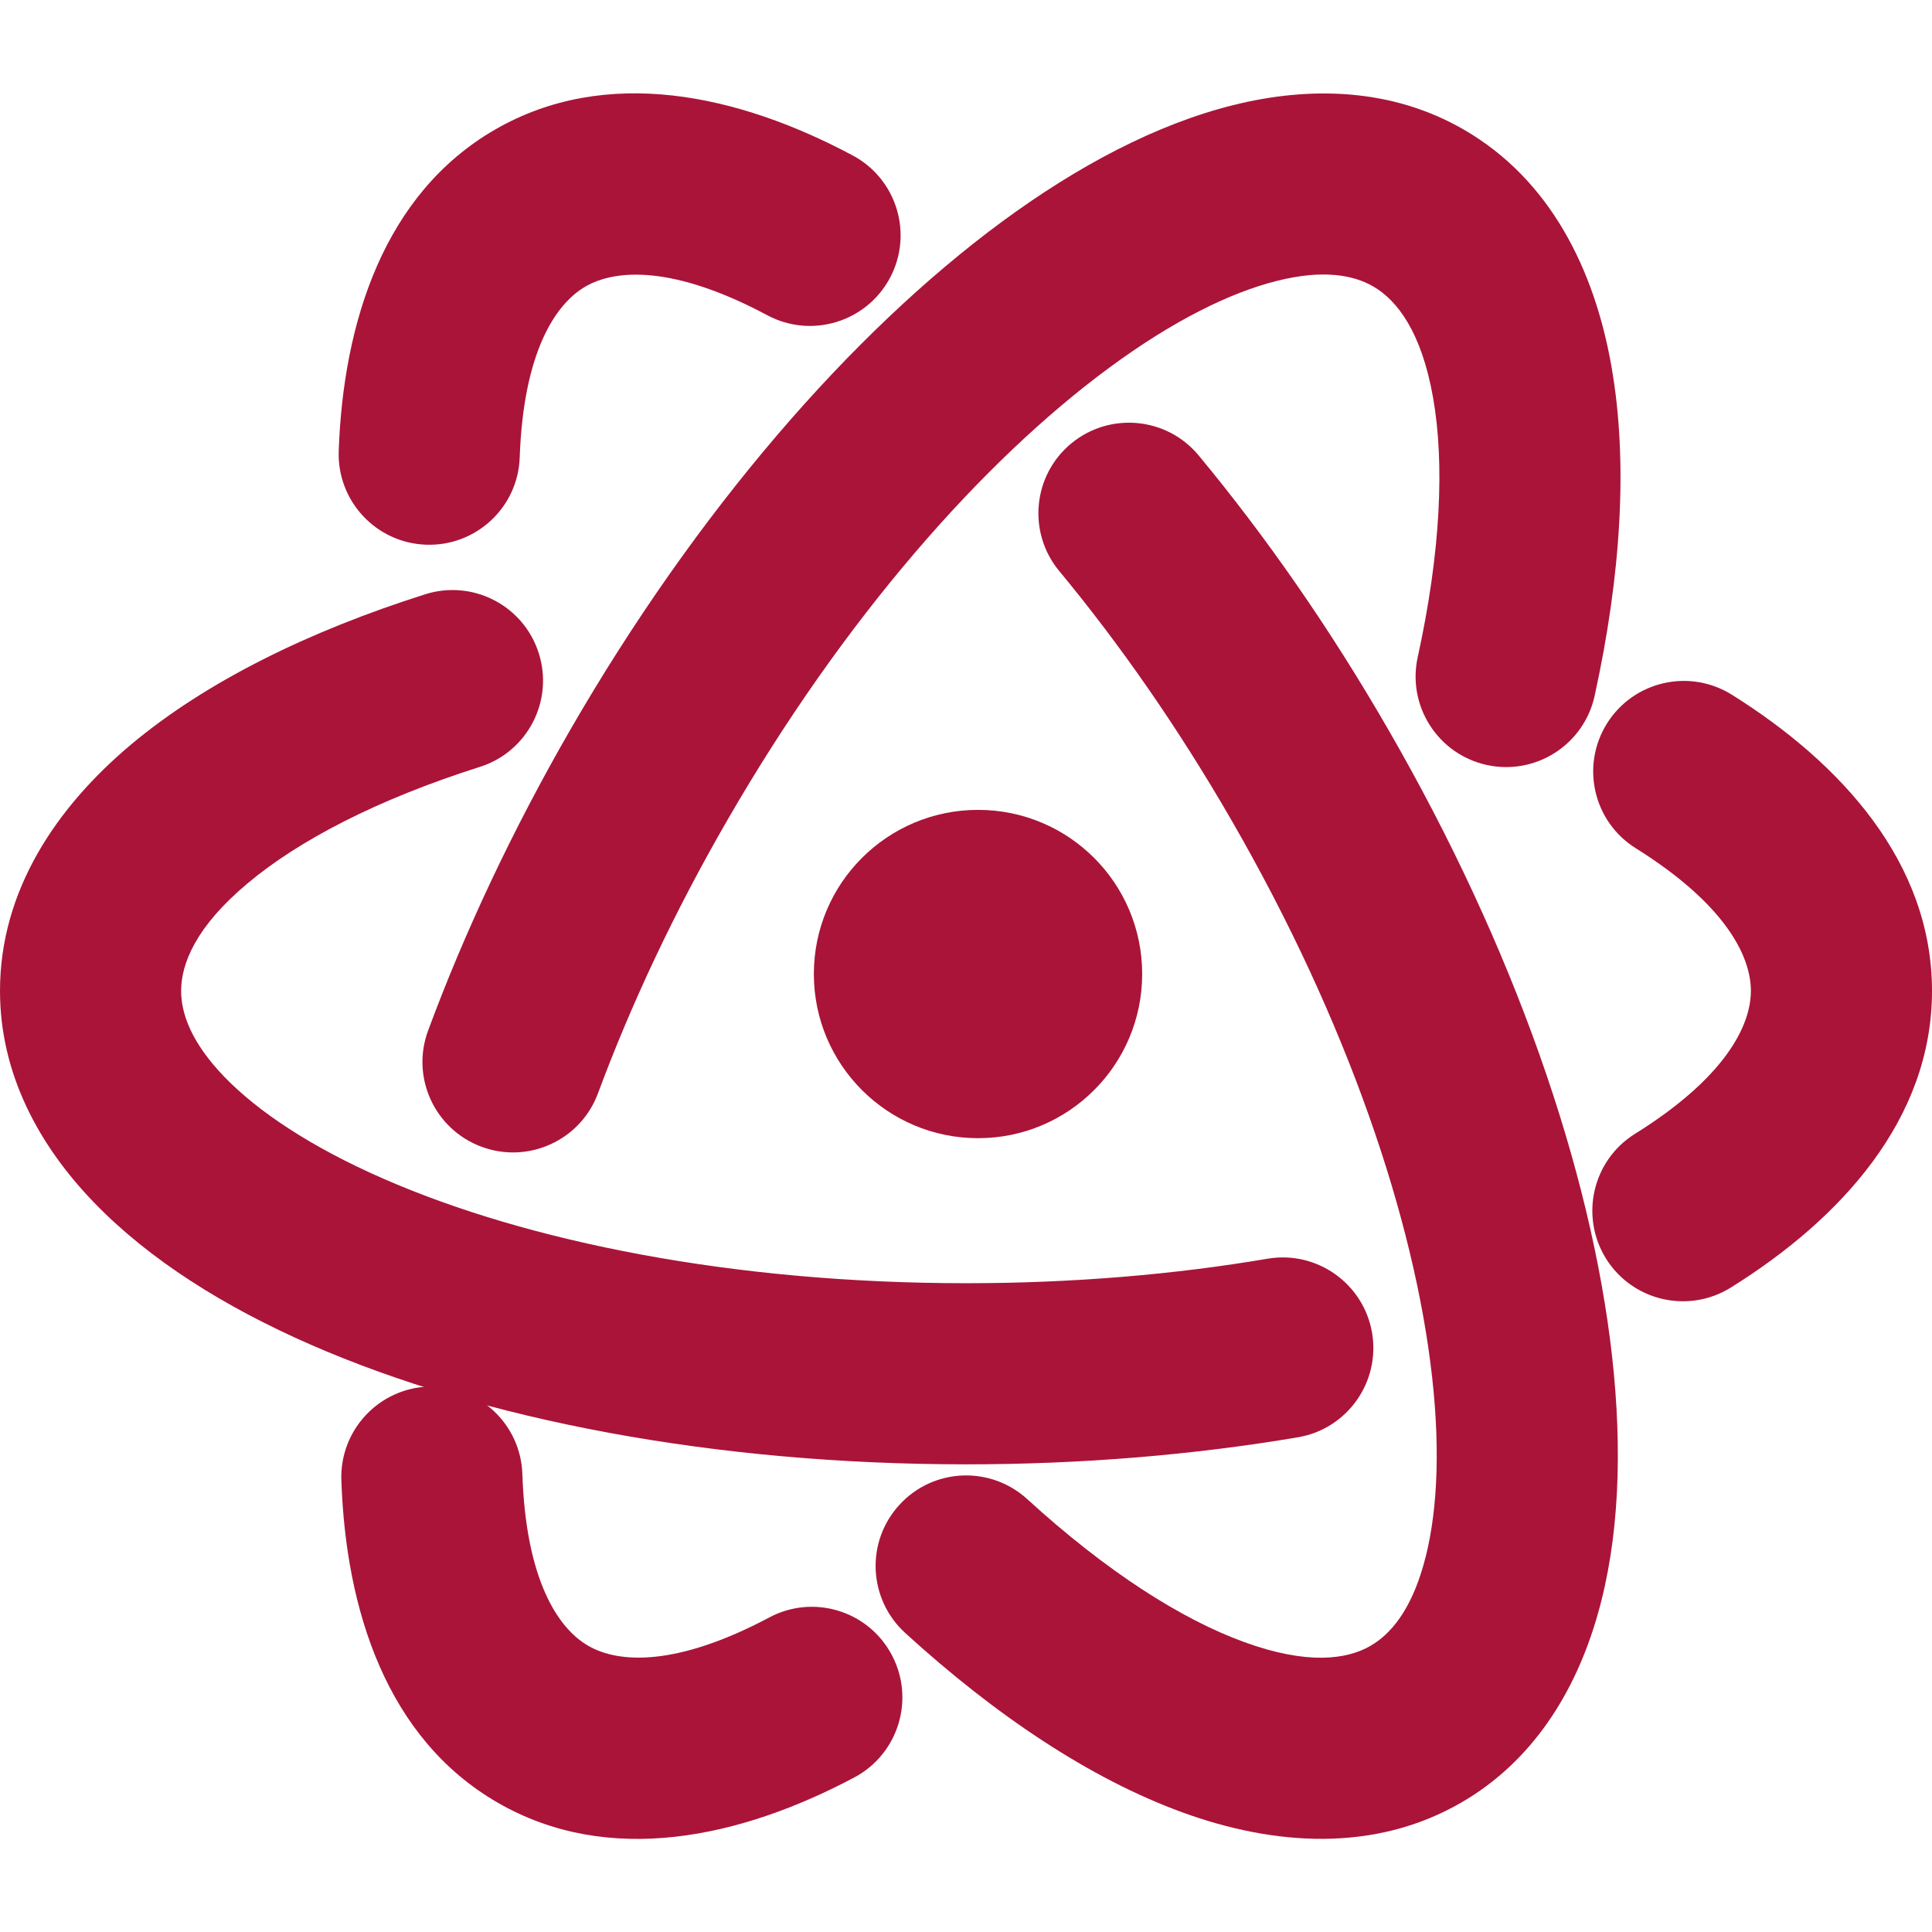
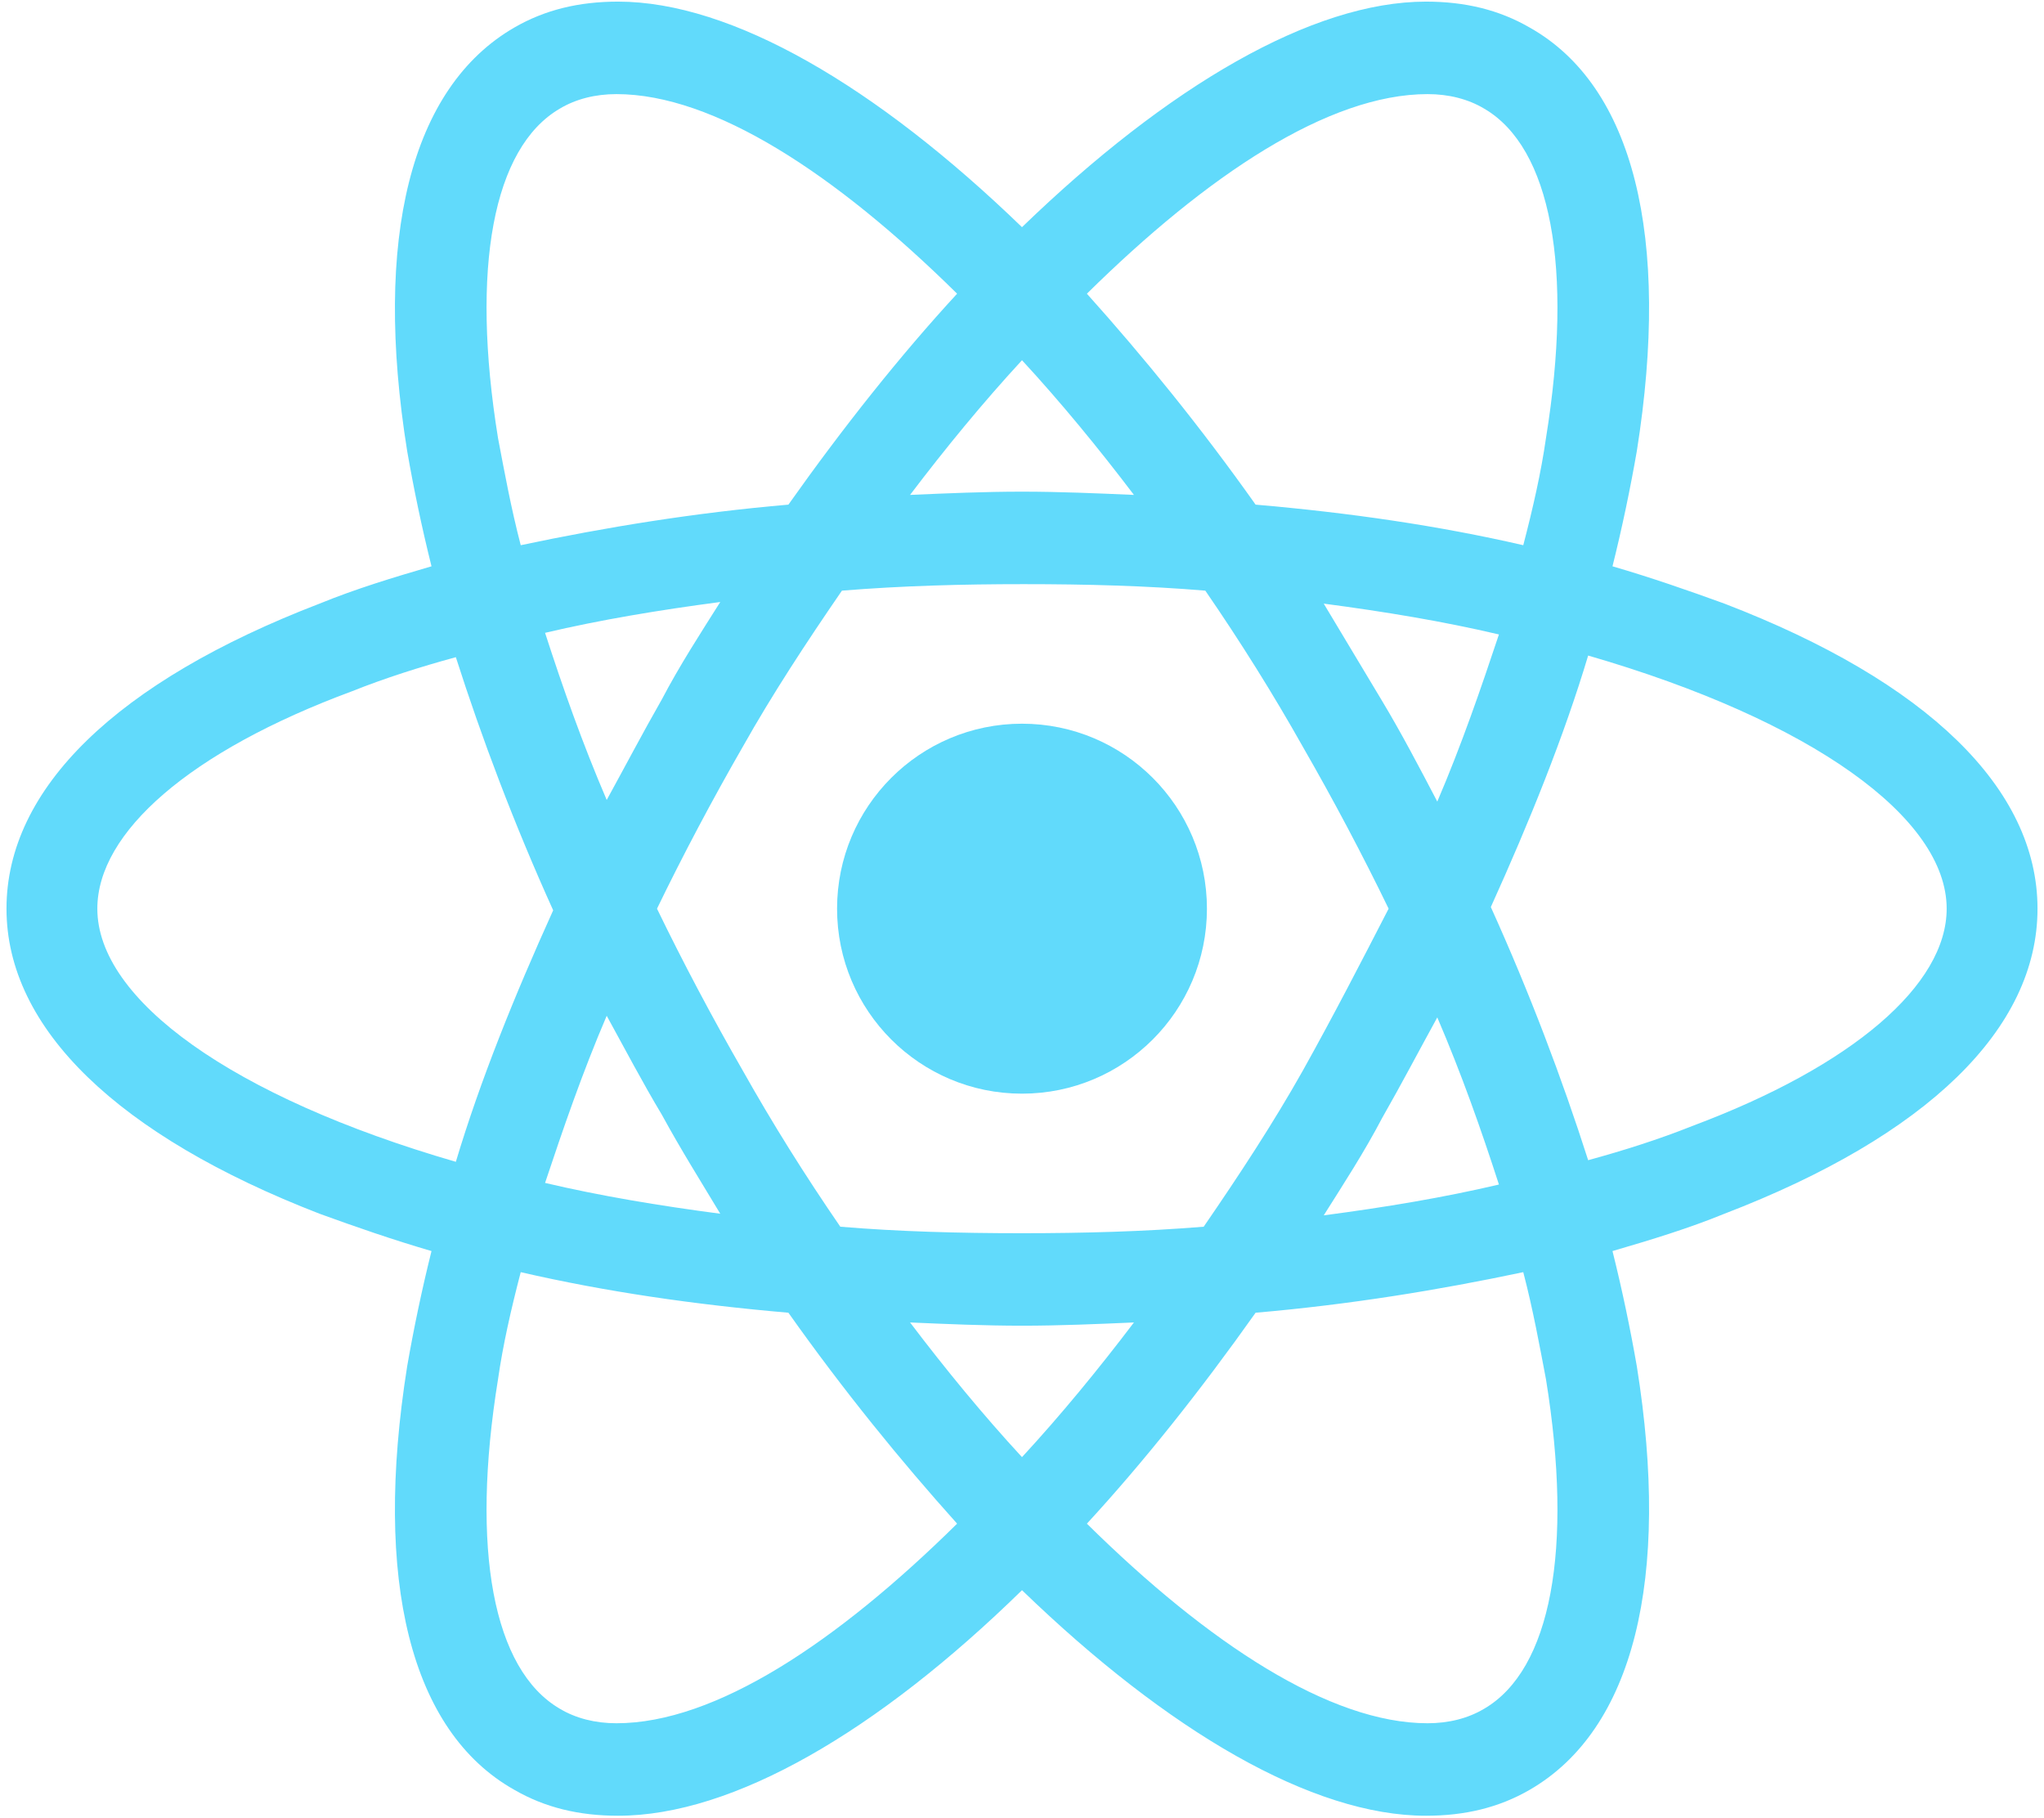
- <svg xmlns="http://www.w3.org/2000/svg" width="800px" height="800px" viewBox="0 0 16 16" fill="none" stroke="#">
-   <g id="SVGRepo_bgCarrier" stroke-width="0" />
-   <g id="SVGRepo_tracerCarrier" stroke-linecap="round" stroke-linejoin="round" />
-   <g id="SVGRepo_iconCarrier">
-     <path fill-rule="nonzero" clip-rule="nonzero" d="M4.85 2.372C4.599 2.517 4.335 2.916 4.304 3.788C4.29 4.202 3.942 4.526 3.528 4.511C3.114 4.496 2.791 4.149 2.805 3.735C2.843 2.667 3.181 1.604 4.1 1.073C5.022 0.541 6.115 0.782 7.061 1.287C7.427 1.482 7.565 1.937 7.37 2.302C7.175 2.667 6.721 2.806 6.355 2.611C5.582 2.198 5.102 2.227 4.85 2.372ZM8.871 3.673C9.19 3.409 9.663 3.453 9.927 3.772C10.482 4.441 11.014 5.204 11.496 6.04C12.537 7.842 13.178 9.688 13.351 11.236C13.437 12.009 13.411 12.745 13.23 13.375C13.048 14.011 12.694 14.586 12.1 14.929C11.381 15.344 10.551 15.286 9.791 15.009C9.029 14.731 8.244 14.206 7.496 13.523C7.19 13.243 7.168 12.769 7.448 12.463C7.727 12.157 8.201 12.136 8.507 12.415C9.166 13.017 9.786 13.411 10.304 13.599C10.826 13.789 11.154 13.744 11.35 13.63C11.514 13.535 11.68 13.342 11.788 12.963C11.898 12.579 11.933 12.053 11.86 11.403C11.715 10.104 11.159 8.456 10.197 6.79C9.755 6.024 9.271 5.331 8.772 4.729C8.508 4.41 8.552 3.937 8.871 3.673Z" fill="#aa1439" />
-     <path fill-rule="nonzero" clip-rule="nonzero" d="M14.5 8.206C14.5 7.916 14.286 7.487 13.547 7.025C13.195 6.805 13.089 6.343 13.308 5.992C13.528 5.64 13.991 5.534 14.342 5.753C15.248 6.32 16 7.144 16 8.206C16 9.27 15.244 10.096 14.334 10.663C13.982 10.882 13.52 10.775 13.3 10.423C13.082 10.071 13.189 9.609 13.54 9.39C14.285 8.926 14.5 8.496 14.5 8.206ZM11.363 11.038C11.432 11.446 11.157 11.834 10.749 11.903C9.892 12.048 8.965 12.127 8 12.127C5.92 12.127 4 11.76 2.573 11.136C1.86 10.824 1.237 10.433 0.781 9.961C0.321 9.486 0 8.892 0 8.206C0 7.375 0.466 6.686 1.085 6.166C1.707 5.645 2.555 5.228 3.52 4.922C3.915 4.796 4.337 5.015 4.462 5.41C4.587 5.804 4.369 6.226 3.974 6.351C3.123 6.621 2.472 6.961 2.05 7.316C1.624 7.672 1.5 7.979 1.5 8.206C1.5 8.395 1.585 8.635 1.859 8.919C2.137 9.206 2.575 9.499 3.174 9.761C4.371 10.285 6.076 10.627 8 10.627C8.885 10.627 9.727 10.555 10.498 10.424C10.906 10.355 11.293 10.63 11.363 11.038Z" fill="#aa1439" />
-     <path fill-rule="nonzero" clip-rule="nonzero" d="M4.872 13.63C5.123 13.775 5.601 13.804 6.371 13.395C6.737 13.2 7.191 13.339 7.385 13.705C7.58 14.071 7.441 14.525 7.075 14.72C6.131 15.221 5.041 15.46 4.122 14.929C3.2 14.397 2.863 13.33 2.827 12.258C2.813 11.844 3.137 11.497 3.551 11.483C3.965 11.469 4.312 11.793 4.326 12.207C4.355 13.083 4.62 13.485 4.872 13.63ZM3.988 9.497C3.599 9.353 3.401 8.921 3.546 8.533C3.848 7.718 4.243 6.876 4.725 6.04C5.766 4.238 7.044 2.76 8.298 1.836C8.924 1.375 9.574 1.03 10.211 0.871C10.852 0.711 11.528 0.73 12.122 1.073C12.841 1.488 13.205 2.236 13.345 3.033C13.486 3.832 13.423 4.774 13.206 5.763C13.117 6.168 12.717 6.424 12.312 6.335C11.908 6.246 11.652 5.846 11.741 5.442C11.932 4.57 11.964 3.836 11.868 3.293C11.772 2.746 11.568 2.485 11.372 2.372C11.208 2.277 10.957 2.23 10.575 2.326C10.187 2.423 9.714 2.656 9.188 3.044C8.136 3.818 6.986 5.124 6.025 6.79C5.582 7.556 5.224 8.322 4.952 9.055C4.808 9.443 4.376 9.641 3.988 9.497Z" fill="#aa1439" />
-     <path d="M9.459 8.066C9.459 8.817 8.851 9.426 8.1 9.426C7.349 9.426 6.74 8.817 6.74 8.066C6.74 7.315 7.349 6.707 8.1 6.707C8.851 6.707 9.459 7.315 9.459 8.066Z" fill="#aa1439" />
-   </g>
+ <svg xmlns="http://www.w3.org/2000/svg" width="126" height="112" viewBox="0 0 126 112" fill="none">
+   <path d="M63 67.4C69.296 67.4 74.4 62.296 74.4 56C74.4 49.704 69.296 44.6 63 44.6C56.704 44.6 51.6 49.704 51.6 56C51.6 62.296 56.704 67.4 63 67.4Z" fill="#61DAFB" />
+   <path d="M106.3 37.2C104.1 36.4 101.8 35.6 99.4 34.9C100 32.5 100.5 30.1 100.9 27.8C103 14.6 100.7 5.3 94.3 1.7C92.4 0.6 90.3 0.1 87.9 0.1C80.9 0.1 72 5.3 63 14C54 5.3 45.1 0.1 38.1 0.1C35.7 0.1 33.6 0.6 31.7 1.7C25.3 5.4 23 14.7 25.1 27.8C25.5 30.1 26 32.5 26.6 34.9C24.2 35.6 21.9 36.3 19.7 37.2C7.2 42 0.4 48.6 0.4 56C0.4 63.4 7.3 70 19.7 74.8C21.9 75.6 24.2 76.4 26.6 77.1C26 79.5 25.5 81.9 25.1 84.2C23 97.4 25.3 106.7 31.7 110.3C33.6 111.4 35.7 111.9 38.1 111.9C45.2 111.9 54.1 106.7 63 98C72 106.7 80.9 111.9 87.9 111.9C90.3 111.9 92.4 111.4 94.3 110.3C100.7 106.6 103 97.3 100.9 84.2C100.5 81.9 100 79.5 99.4 77.1C101.8 76.4 104.1 75.7 106.3 74.8C118.8 70 125.6 63.4 125.6 56C125.6 48.6 118.8 42 106.3 37.2ZM91.5 6.7C95.6 9.1 97 16.5 95.3 27C95 29.1 94.5 31.3 93.9 33.6C88.7 32.4 83.2 31.6 77.4 31.1C74 26.3 70.5 22 67 18.1C74.4 10.8 81.9 5.8 88 5.8C89.3 5.8 90.5 6.1 91.5 6.7ZM80.3 66C78.5 69.2 76.4 72.4 74.2 75.6C70.5 75.9 66.8 76 63 76C59.1 76 55.4 75.9 51.8 75.6C49.6 72.4 47.6 69.2 45.8 66C43.9 62.7 42.1 59.3 40.5 56C42.1 52.7 43.9 49.3 45.8 46C47.6 42.8 49.7 39.6 51.9 36.4C55.6 36.1 59.3 36 63.1 36C67 36 70.7 36.1 74.3 36.4C76.5 39.6 78.5 42.8 80.3 46C82.2 49.3 84 52.7 85.6 56C83.9 59.3 82.2 62.6 80.3 66ZM88.6 62.7C90.1 66.2 91.3 69.6 92.4 73C89 73.8 85.4 74.4 81.6 74.9C82.8 73 84.1 71 85.2 68.9C86.4 66.8 87.5 64.7 88.6 62.7ZM63 89.8C60.6 87.2 58.3 84.4 56.1 81.5C58.4 81.6 60.7 81.7 63 81.7C65.3 81.7 67.6 81.6 69.9 81.5C67.7 84.4 65.4 87.2 63 89.8ZM44.4 74.8C40.6 74.3 37 73.7 33.6 72.9C34.7 69.6 35.9 66.1 37.4 62.6C38.5 64.6 39.6 66.7 40.8 68.7C42 70.9 43.2 72.8 44.4 74.8ZM37.4 49.3C35.9 45.8 34.7 42.4 33.6 39C37 38.2 40.6 37.6 44.4 37.1C43.2 39 41.9 41 40.8 43.1C39.6 45.2 38.5 47.3 37.4 49.3ZM63 22.2C65.4 24.8 67.7 27.6 69.9 30.5C67.6 30.4 65.3 30.3 63 30.3C60.7 30.3 58.4 30.4 56.1 30.5C58.3 27.6 60.6 24.8 63 22.2ZM85.2 43.2L81.6 37.2C85.4 37.7 89 38.3 92.4 39.1C91.3 42.4 90.1 45.9 88.6 49.4C87.5 47.3 86.4 45.2 85.2 43.2ZM30.7 27C29 16.5 30.4 9.1 34.5 6.7C35.5 6.1 36.7 5.8 38 5.8C44 5.8 51.5 10.7 59 18.1C55.5 21.9 52 26.3 48.6 31.1C42.8 31.6 37.3 32.5 32.1 33.6C31.5 31.3 31.1 29.1 30.7 27ZM6 56C6 51.3 11.7 46.3 21.7 42.6C23.7 41.8 25.9 41.1 28.1 40.5C29.7 45.5 31.7 50.8 34.1 56.1C31.7 61.4 29.6 66.6 28.1 71.6C14.3 67.6 6 61.6 6 56ZM34.5 105.3C30.4 102.9 29 95.5 30.7 85C31 82.9 31.5 80.7 32.1 78.4C37.3 79.6 42.8 80.4 48.6 80.9C52 85.7 55.5 90 59 93.9C51.6 101.2 44.1 106.2 38 106.2C36.7 106.2 35.5 105.9 34.5 105.3ZM95.3 85C97 95.5 95.6 102.9 91.5 105.3C90.5 105.9 89.3 106.2 88 106.2C82 106.2 74.5 101.3 67 93.9C70.5 90.1 74 85.7 77.4 80.9C83.2 80.4 88.7 79.5 93.9 78.4C94.5 80.7 94.9 82.9 95.3 85ZM104.3 69.4C102.3 70.2 100.1 70.9 97.9 71.5C96.3 66.5 94.3 61.2 91.9 55.9C94.3 50.6 96.4 45.4 97.9 40.4C111.7 44.4 120 50.4 120 56C120 60.7 114.2 65.7 104.3 69.4Z" fill="#61DAFB" />
</svg>
